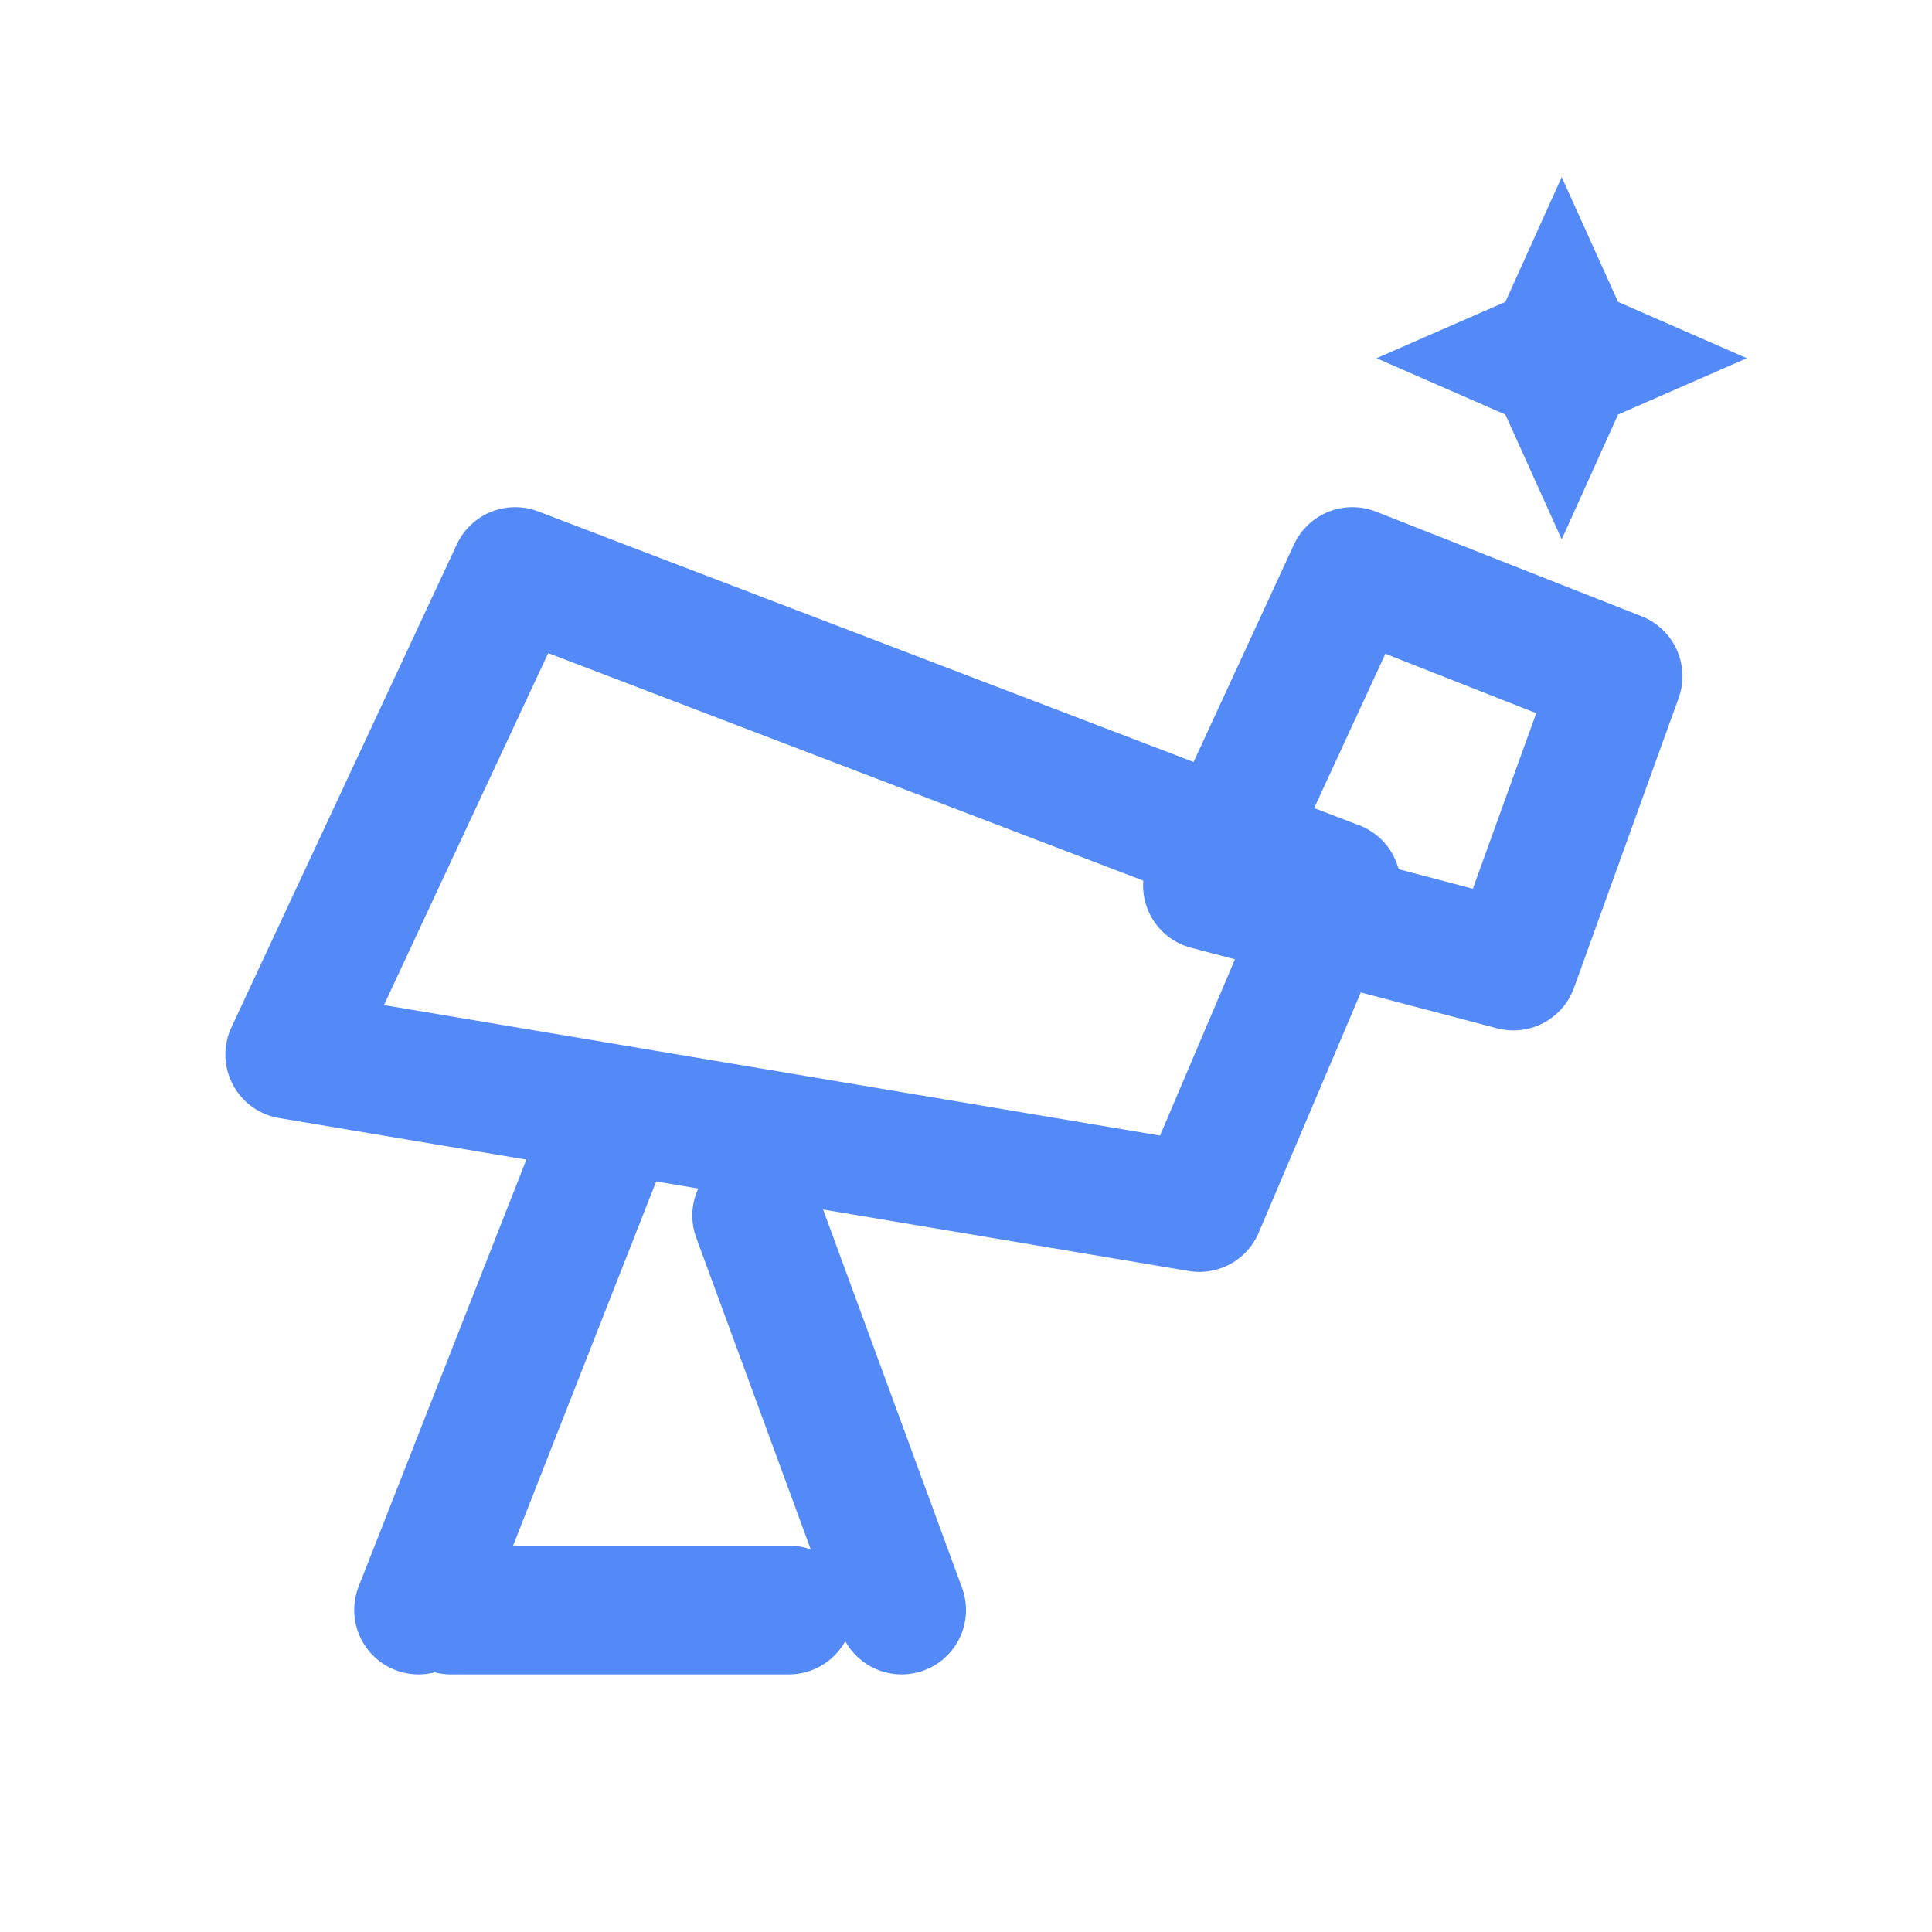
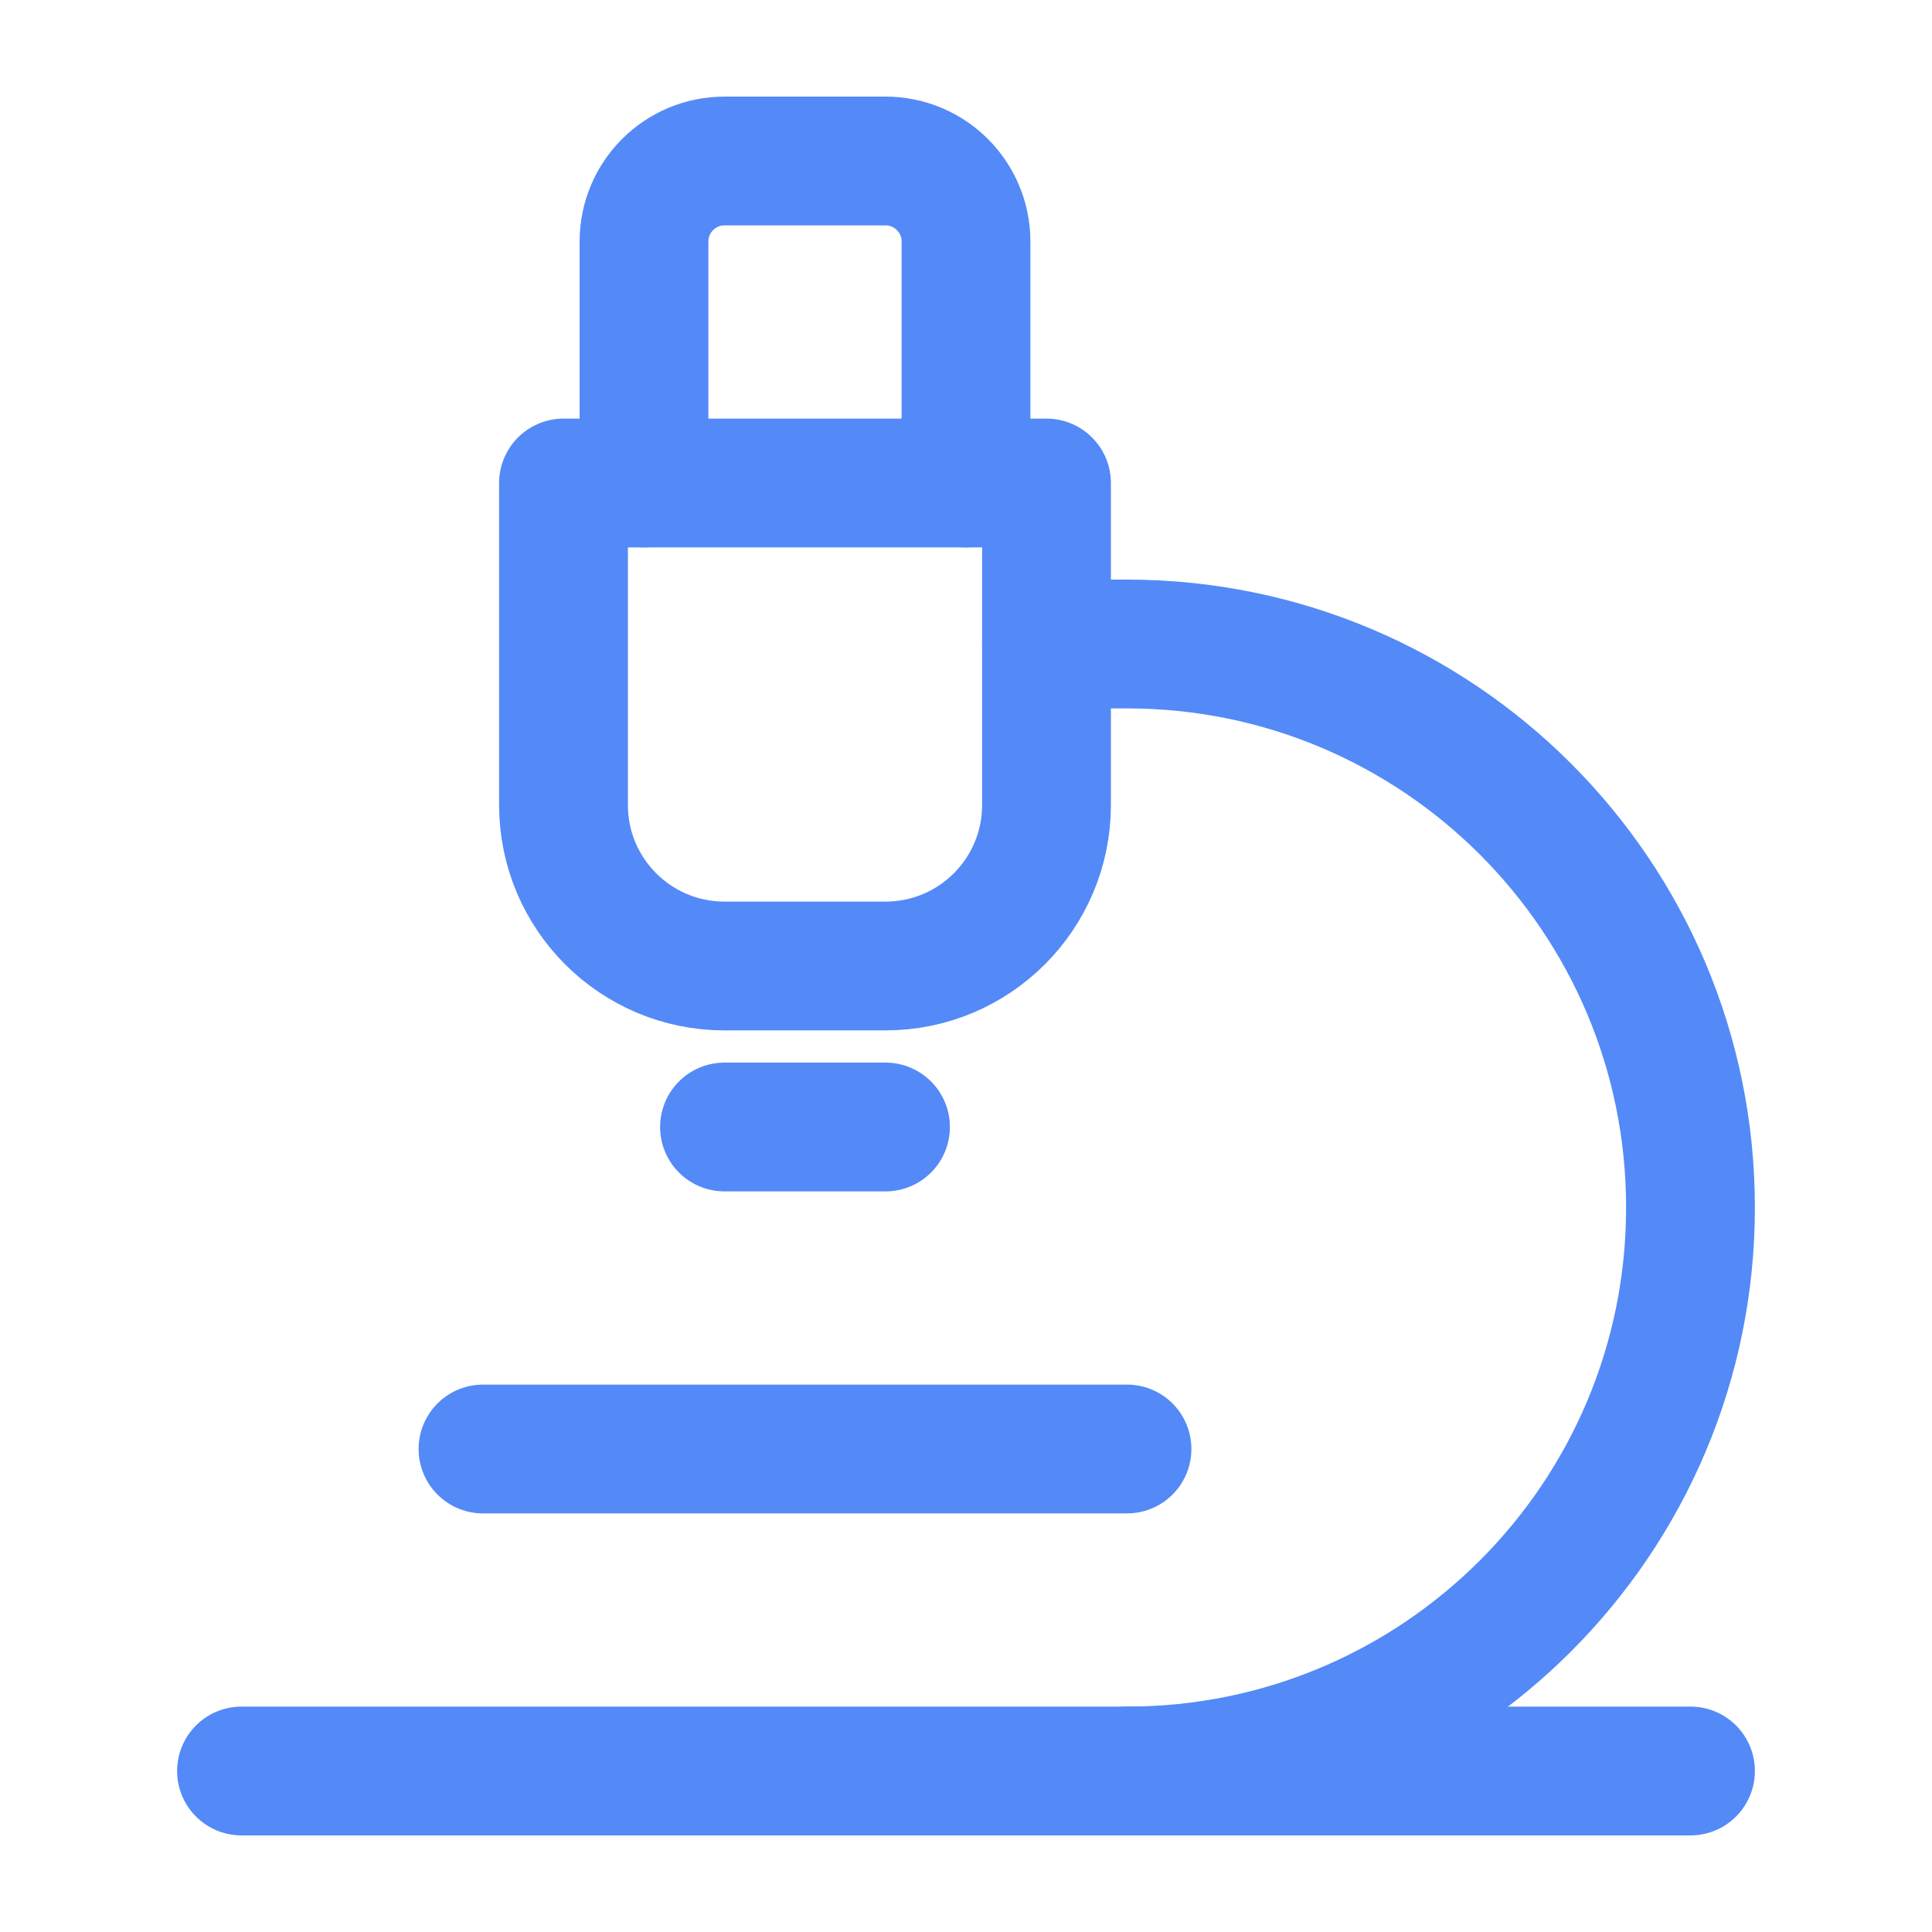
<svg xmlns="http://www.w3.org/2000/svg" width="40" height="40" viewBox="0 0 24 24" fill="none" stroke="#548AF7" stroke-width="1.6" stroke-linecap="round" stroke-linejoin="round">
-   <path d="M3.6 13.1l2.8-6 10.2 3.9-1.7 4z" />
-   <path d="M15 11l1.8-3.9 3.3 1.3-1.3 3.6z" />
-   <path d="M9.4 15.1L11.2 20" />
-   <path d="M7.4 14.4L5.2 20" />
-   <path d="M5.6 20h4.2" />
-   <path d="M19.4 2.2 L20.1 3.75 L21.7 4.45 L20.1 5.15 L19.4 6.7 L18.7 5.15 L17.1 4.45 L18.7 3.75 Z" fill="#548AF7" stroke="none" />
+   <path d="M6 18h8" />
+   <path d="M3 22h18" />
+   <path d="M14 22a7 7 0 1 0 0-14h-1" />
+   <path d="M9 14h2" />
+   <path d="M9 12a2 2 0 0 1-2-2V6h6v4a2 2 0 0 1-2 2Z" />
+   <path d="M12 6V3a1 1 0 0 0-1-1H9a1 1 0 0 0-1 1v3" />
</svg>
